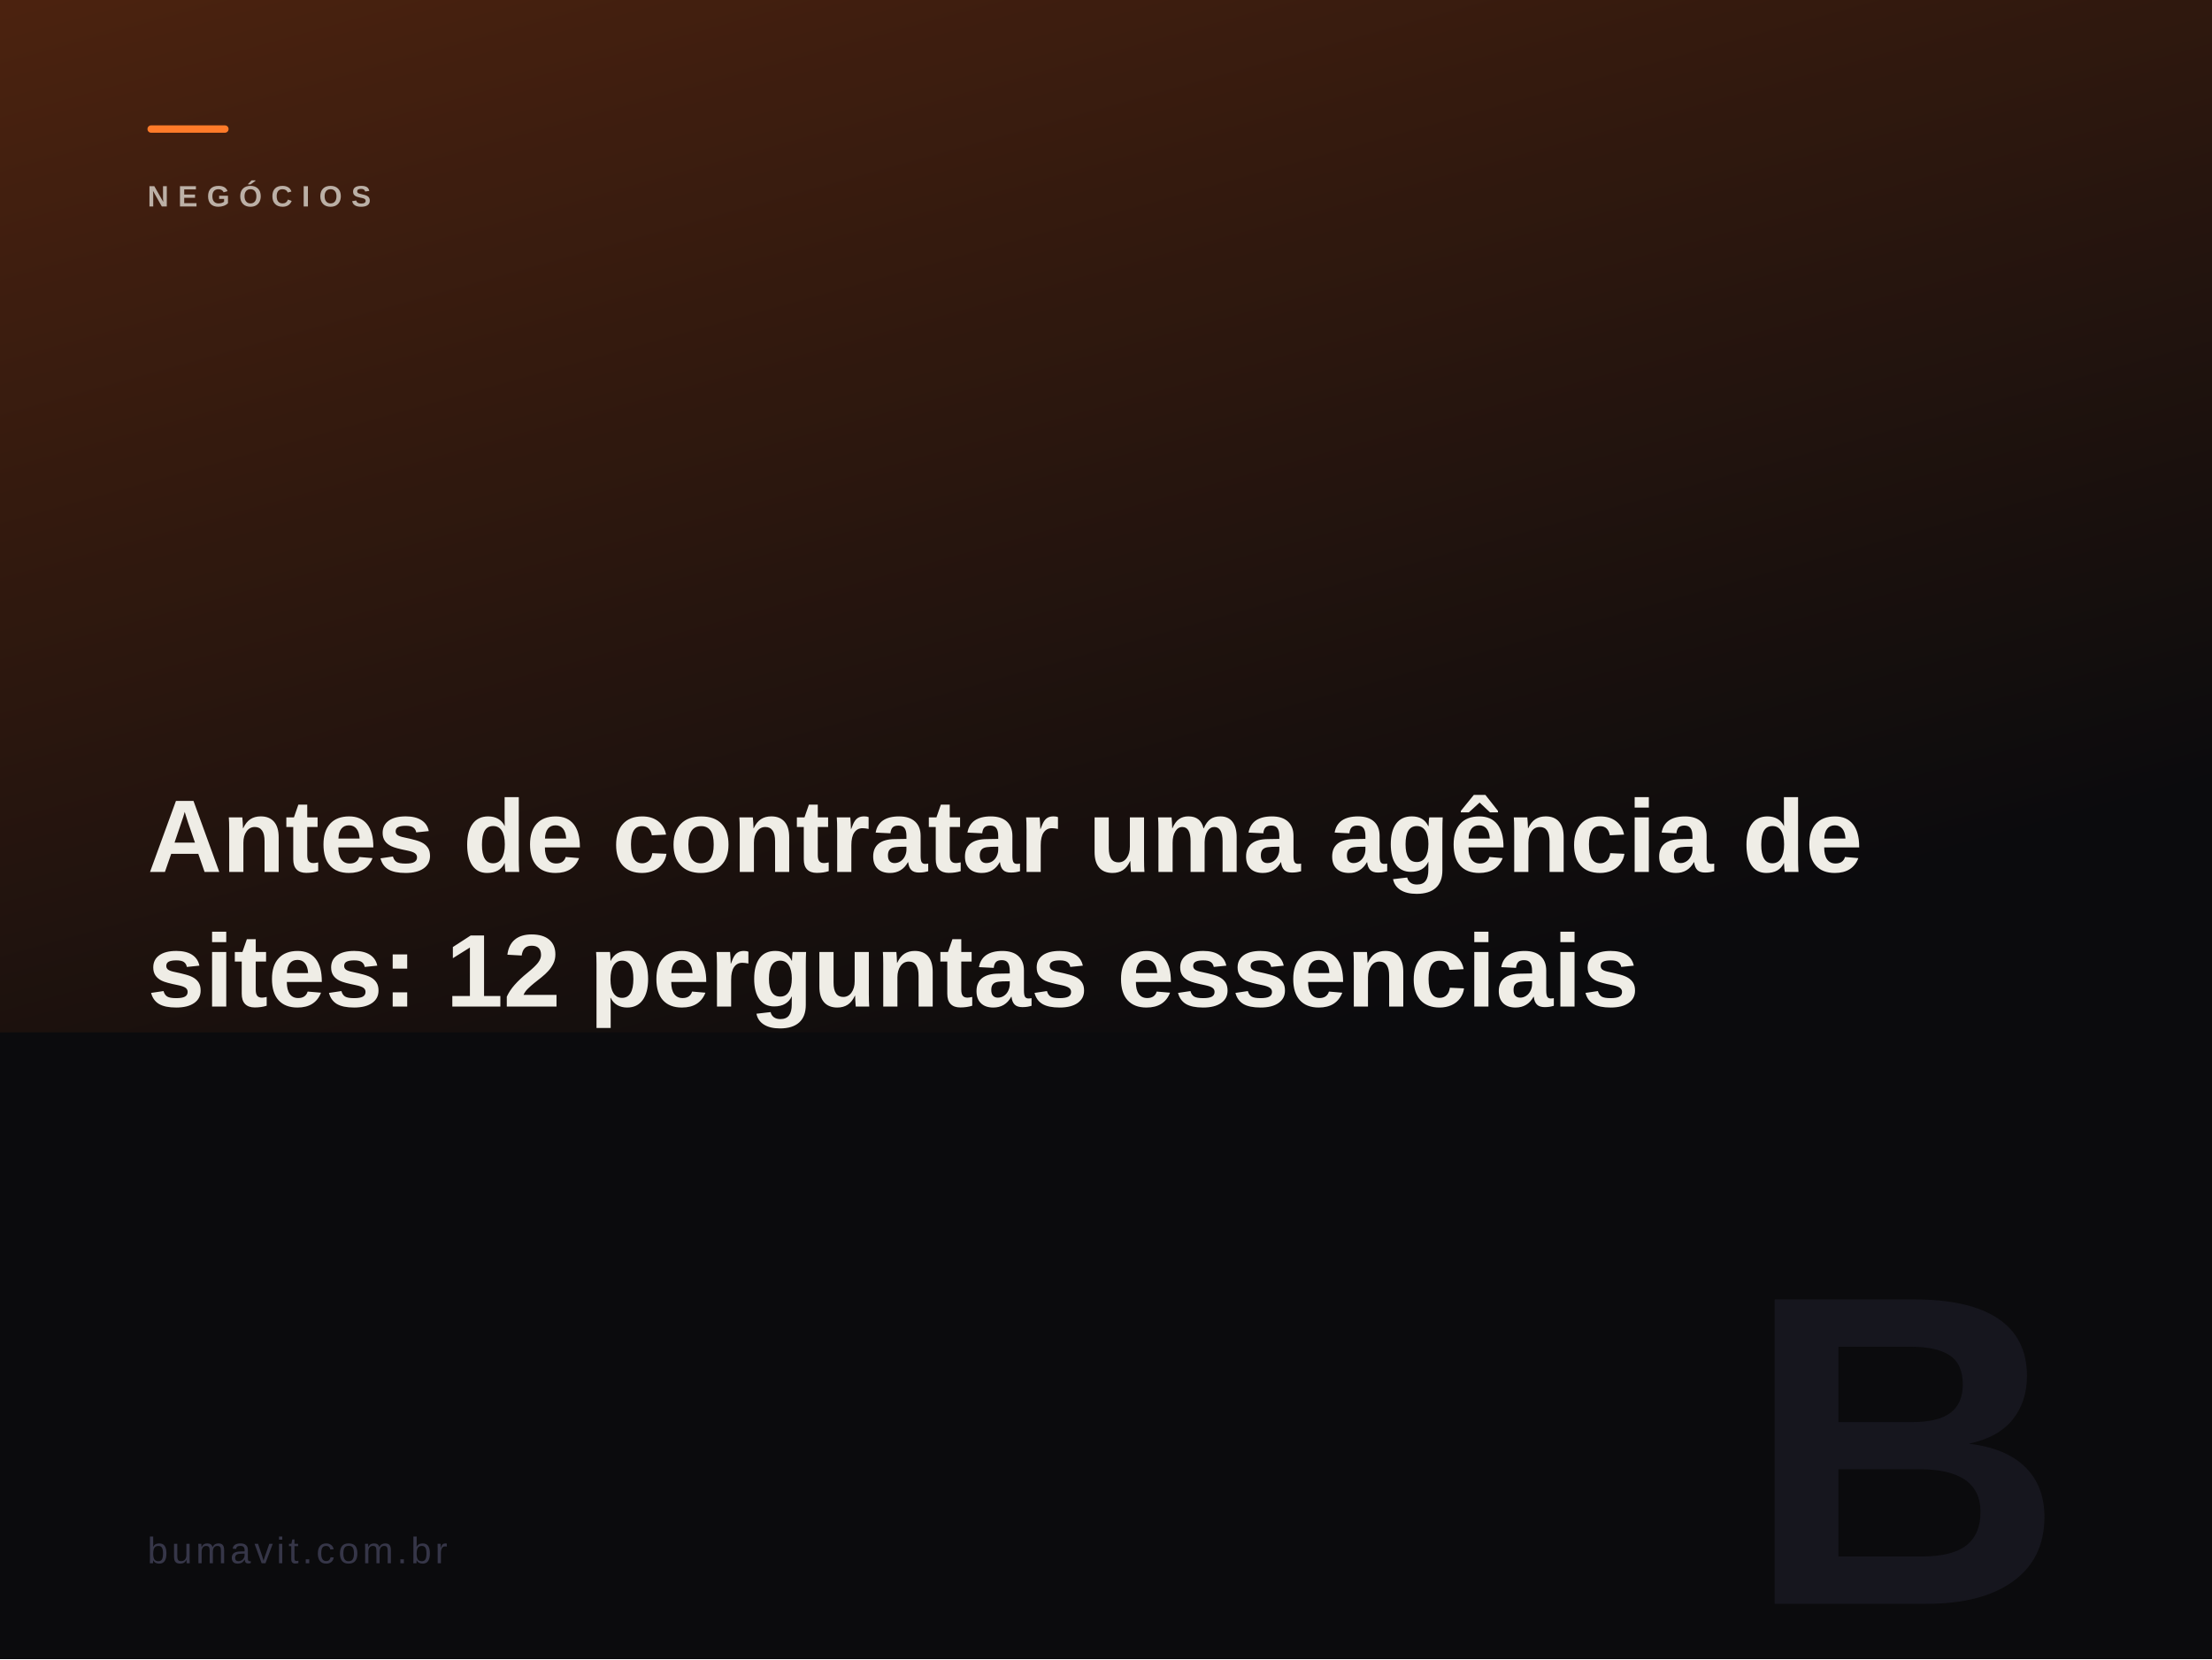
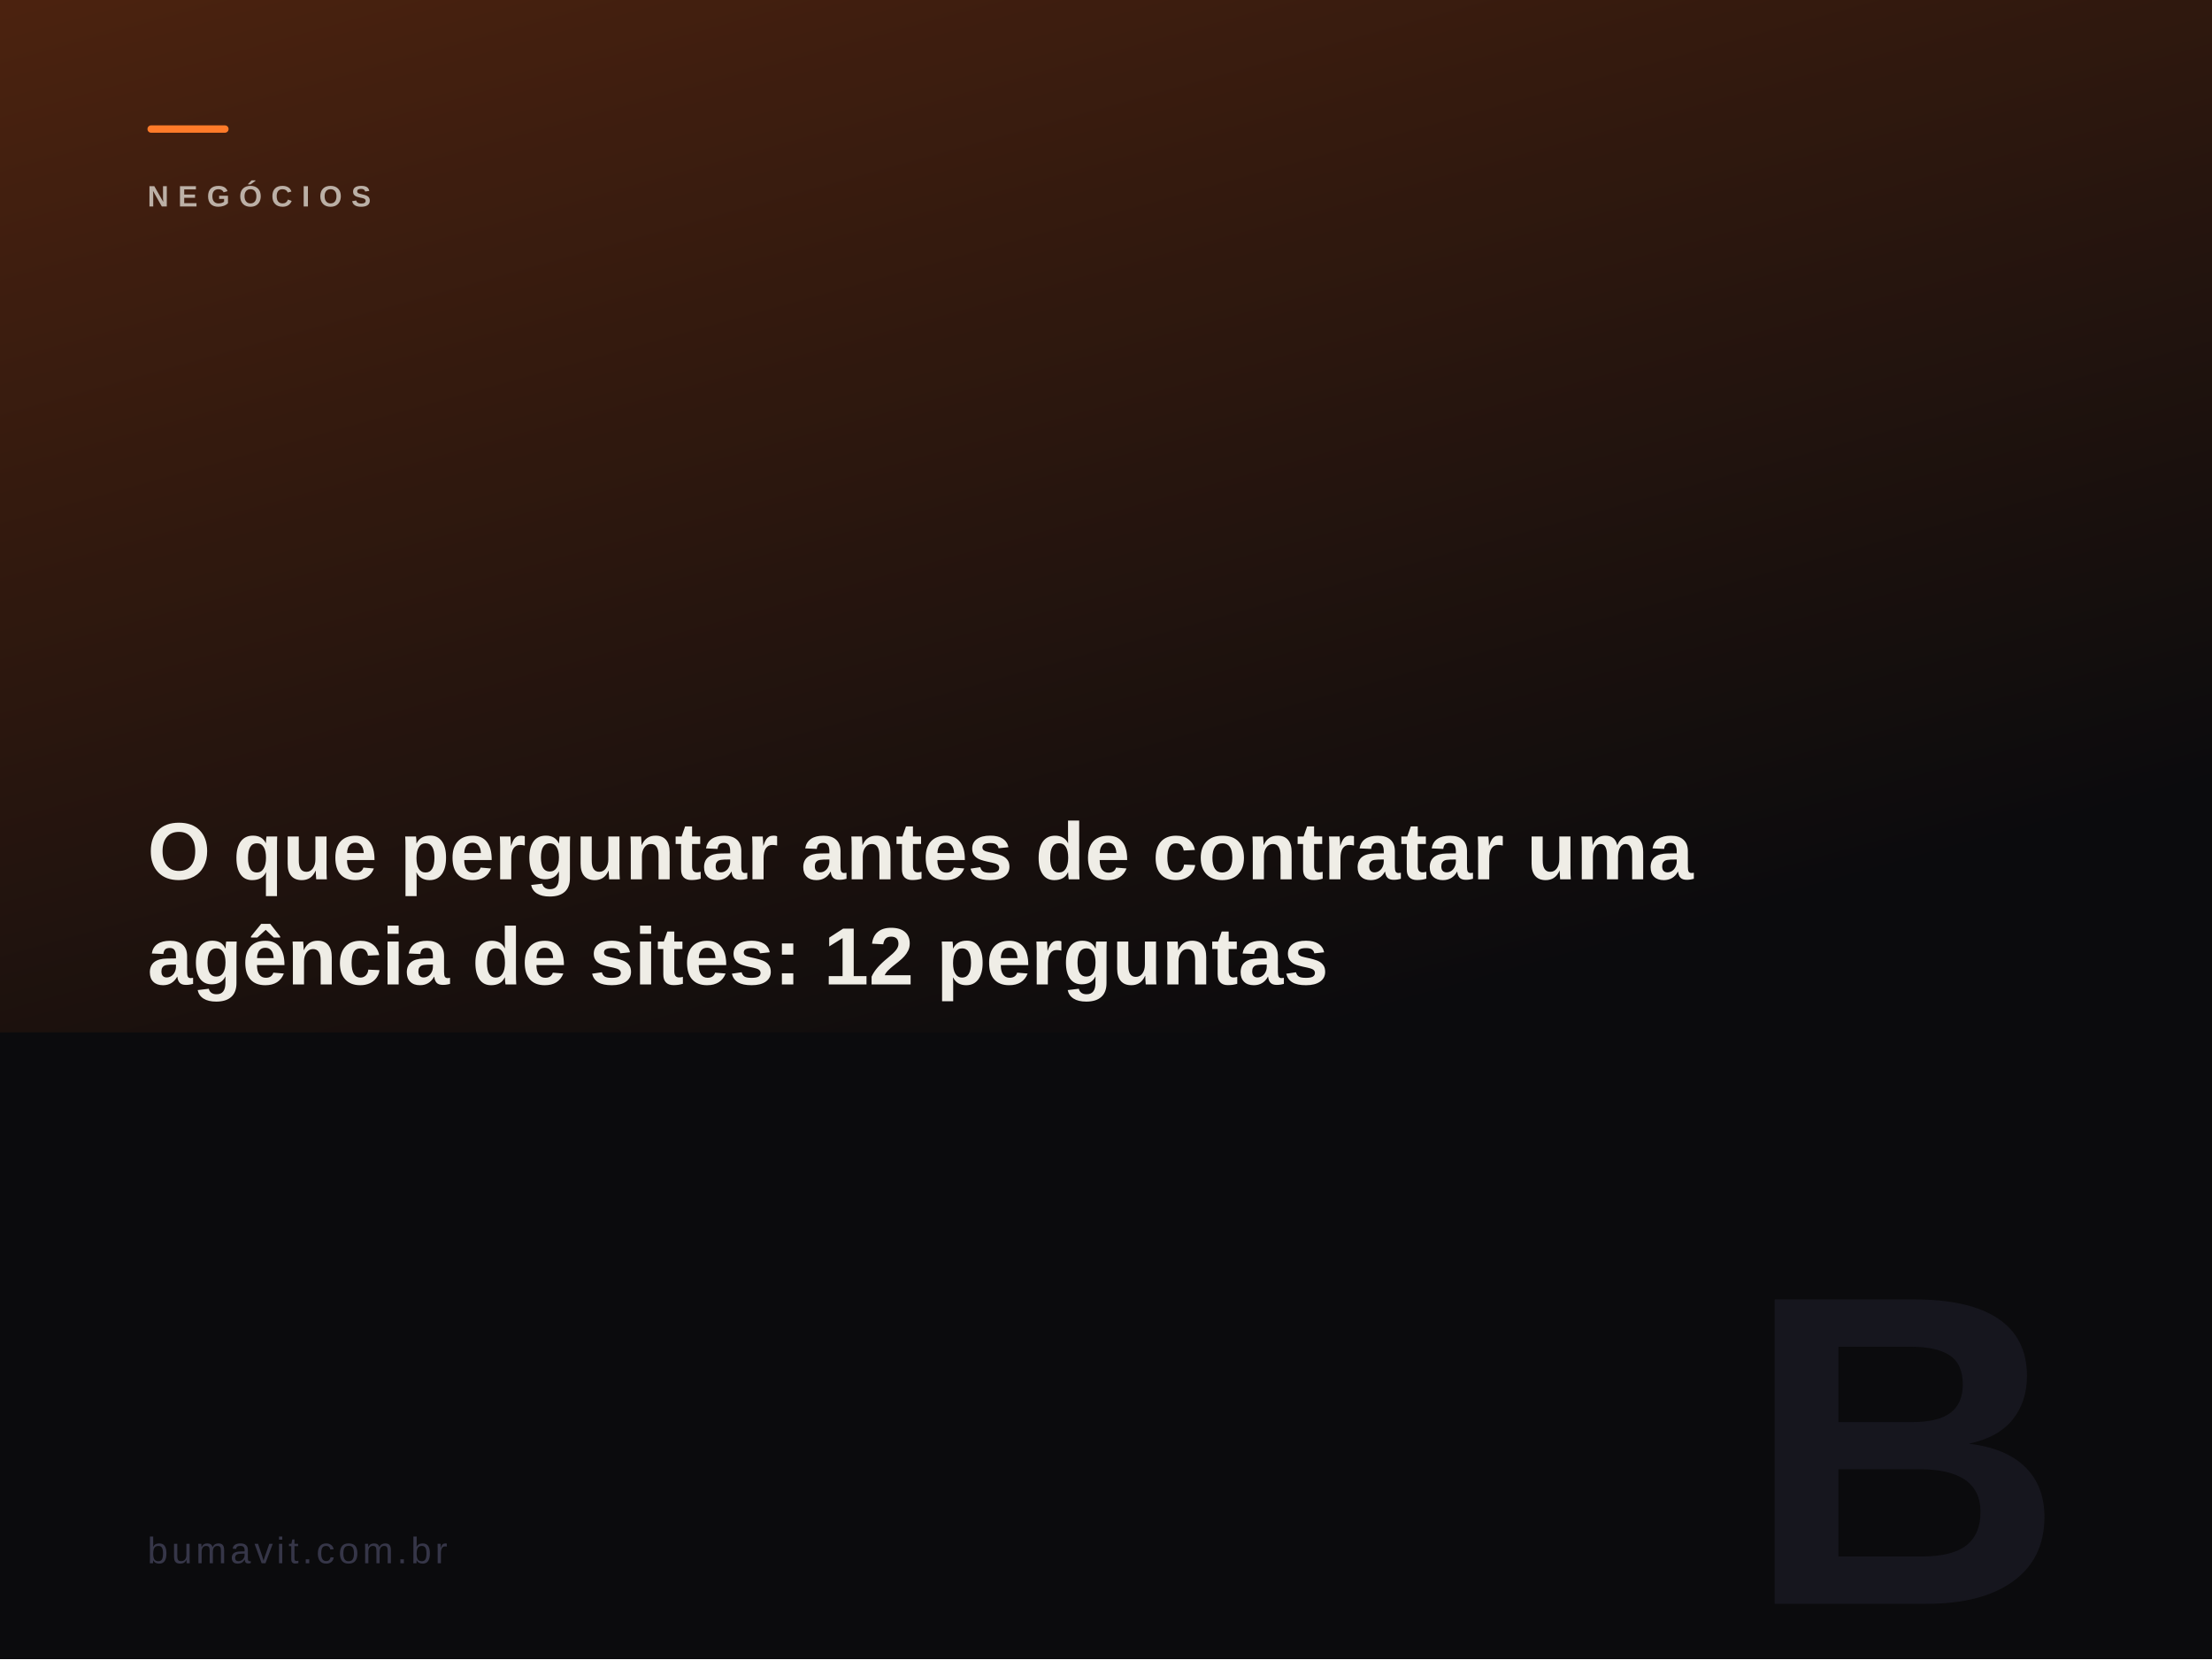
<svg xmlns="http://www.w3.org/2000/svg" viewBox="0 0 1200 900" width="1200" height="900">
  <defs>
    <linearGradient id="g" x1="0" y1="0" x2="0.6" y2="1">
      <stop offset="0%" stop-color="#9a3f12" />
      <stop offset="100%" stop-color="#0b0b0d" />
    </linearGradient>
  </defs>
  <rect width="1200" height="900" fill="#0b0b0d" />
  <rect width="1200" height="560" fill="url(#g)" opacity="0.45" />
  <rect x="80" y="68" width="44" height="4" fill="#ff7a29" rx="2" />
  <text x="80" y="112" fill="rgba(239,237,230,0.78)" font-family="Arial Black,Arial,sans-serif" font-size="16" font-weight="900" letter-spacing="5" opacity="0.9">NEGÓCIOS</text>
-   <text x="80" y="473" fill="#efede6" font-family="Arial Black,Arial,sans-serif" font-size="56" font-weight="900">
-     <tspan x="80" dy="0">Antes de contratar uma agência de</tspan>
-     <tspan x="80" dy="73">sites: 12 perguntas essenciais</tspan>
+   <text x="80" y="477" fill="#efede6" font-family="Arial Black,Arial,sans-serif" font-size="44" font-weight="900">
+     <tspan x="80" dy="0">O que perguntar antes de contratar uma</tspan>
+     <tspan x="80" dy="57">agência de sites: 12 perguntas</tspan>
  </text>
  <text x="1120" y="870" fill="#16161e" font-family="Arial Black,Arial,sans-serif" font-size="240" font-weight="900" text-anchor="end">B</text>
  <text x="80" y="848" fill="#363648" font-family="Arial,sans-serif" font-size="20" letter-spacing="2">bumavit.com.br</text>
</svg>
